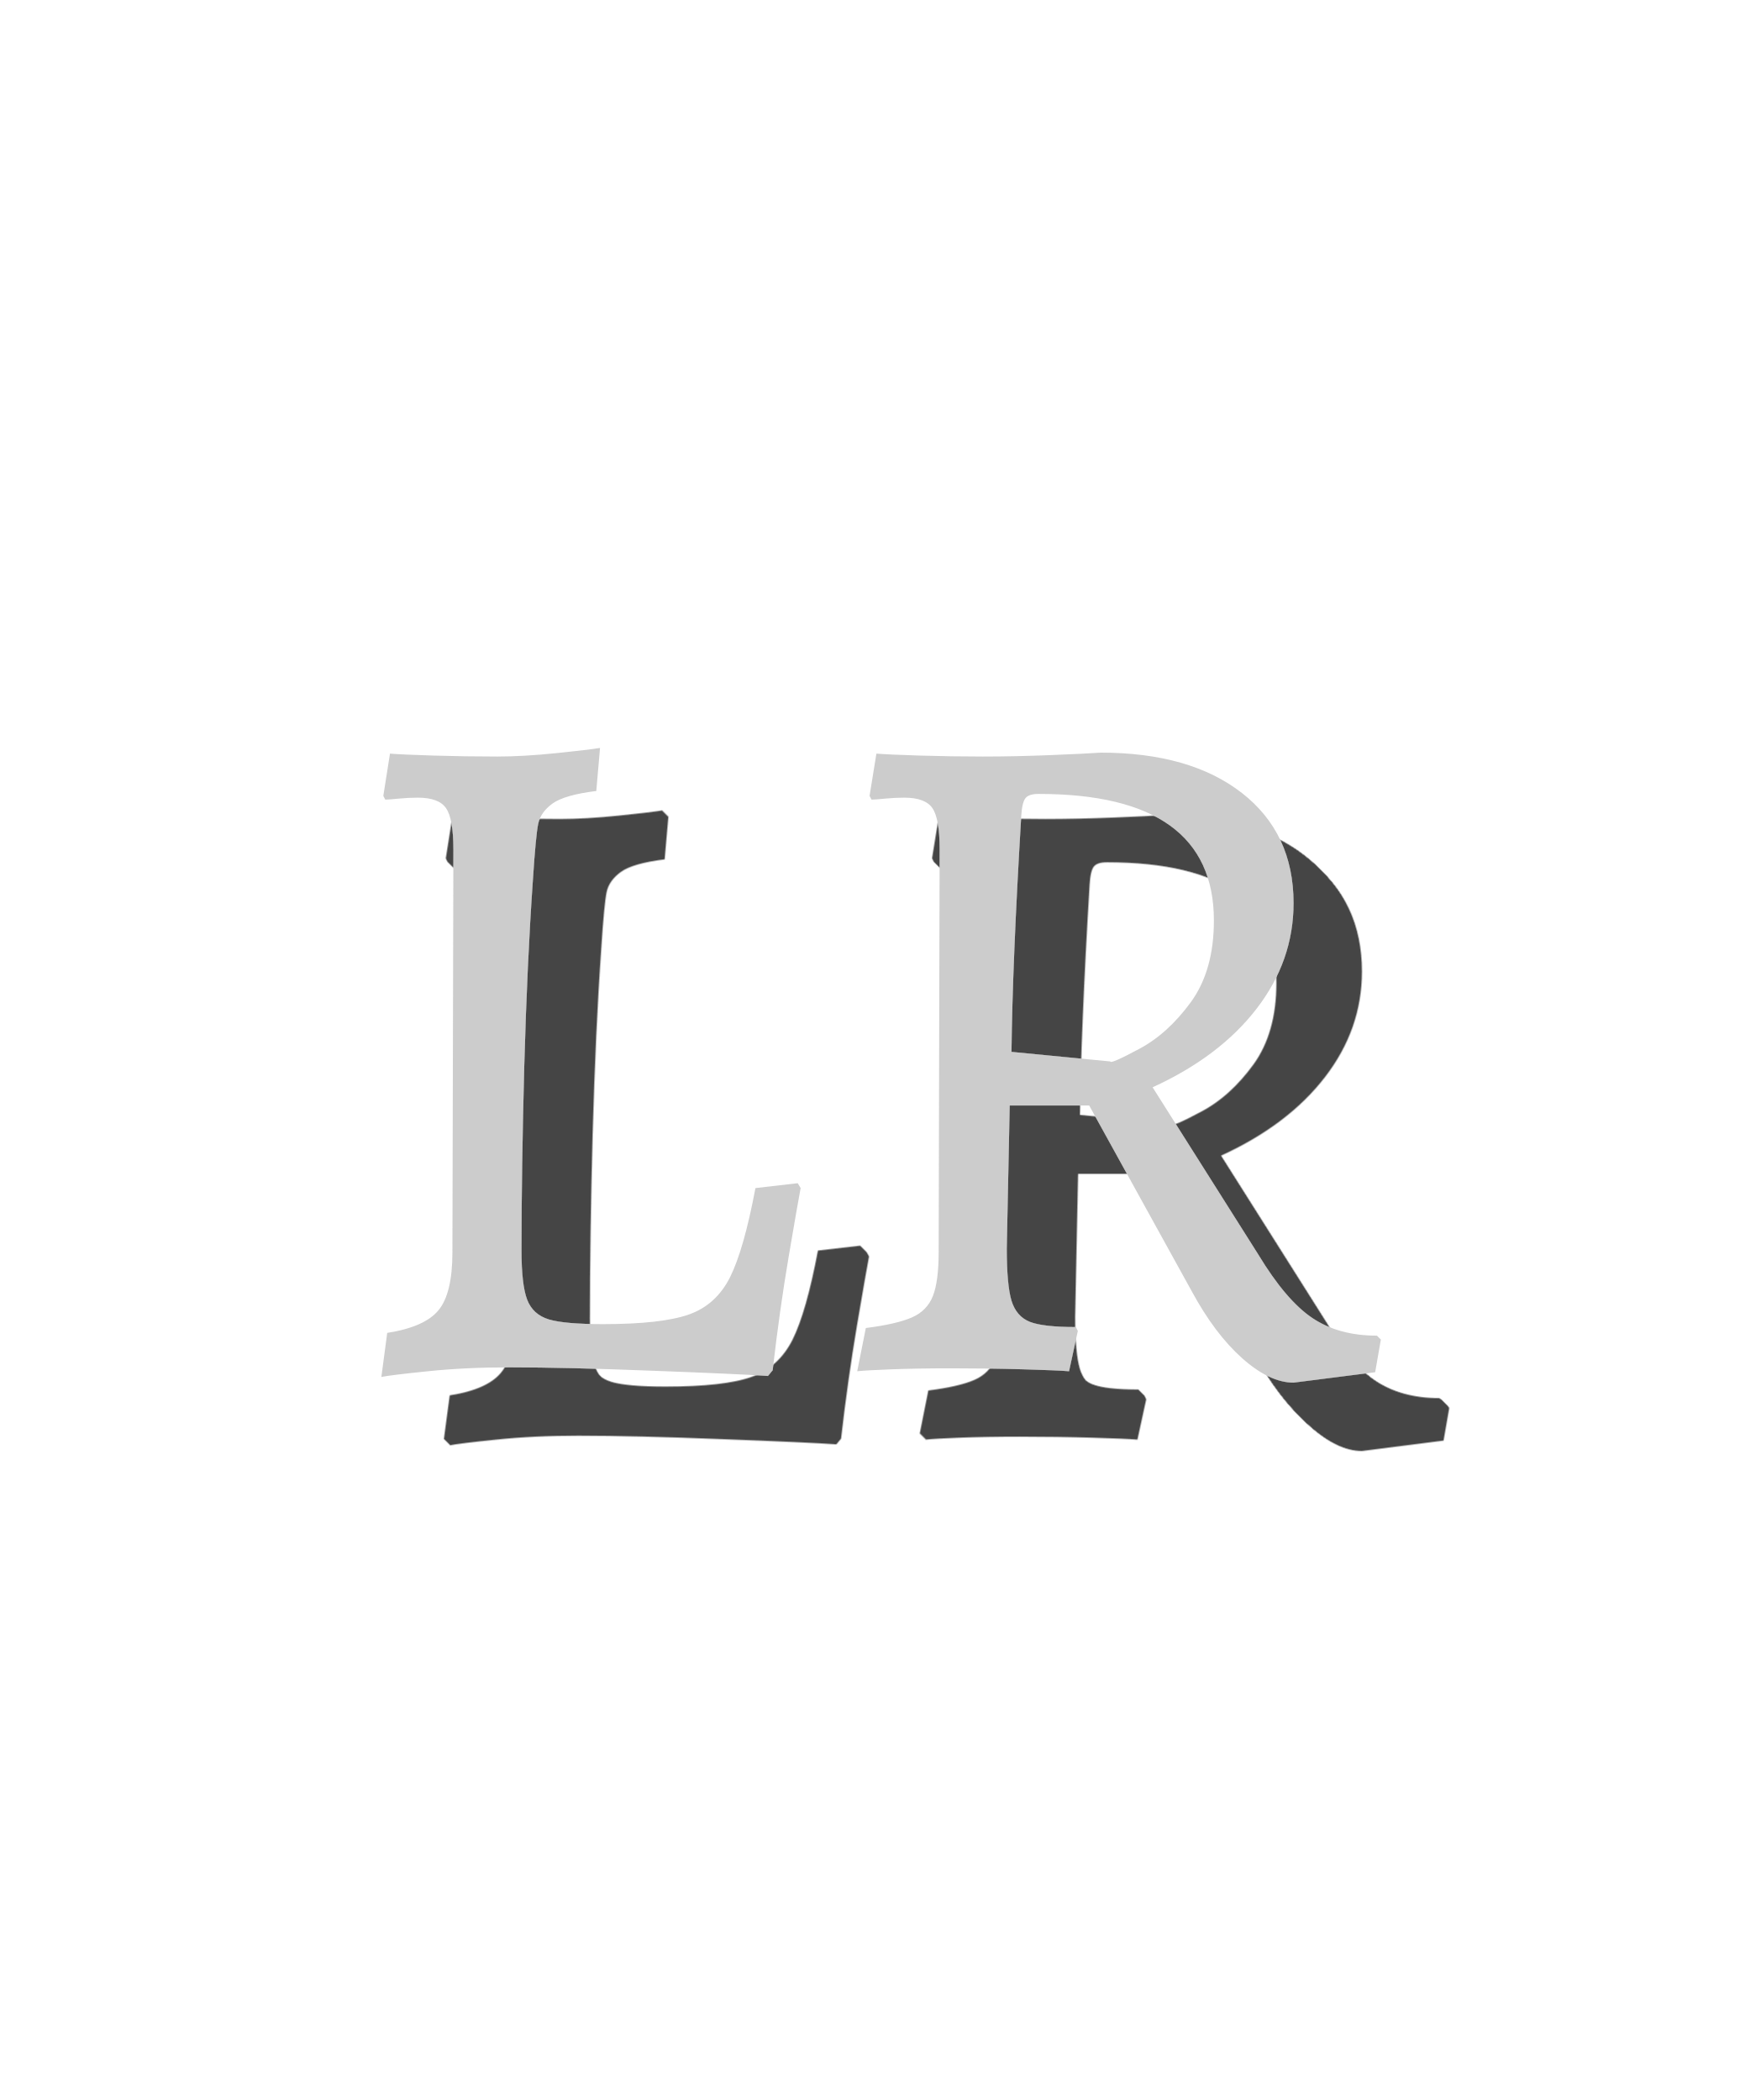
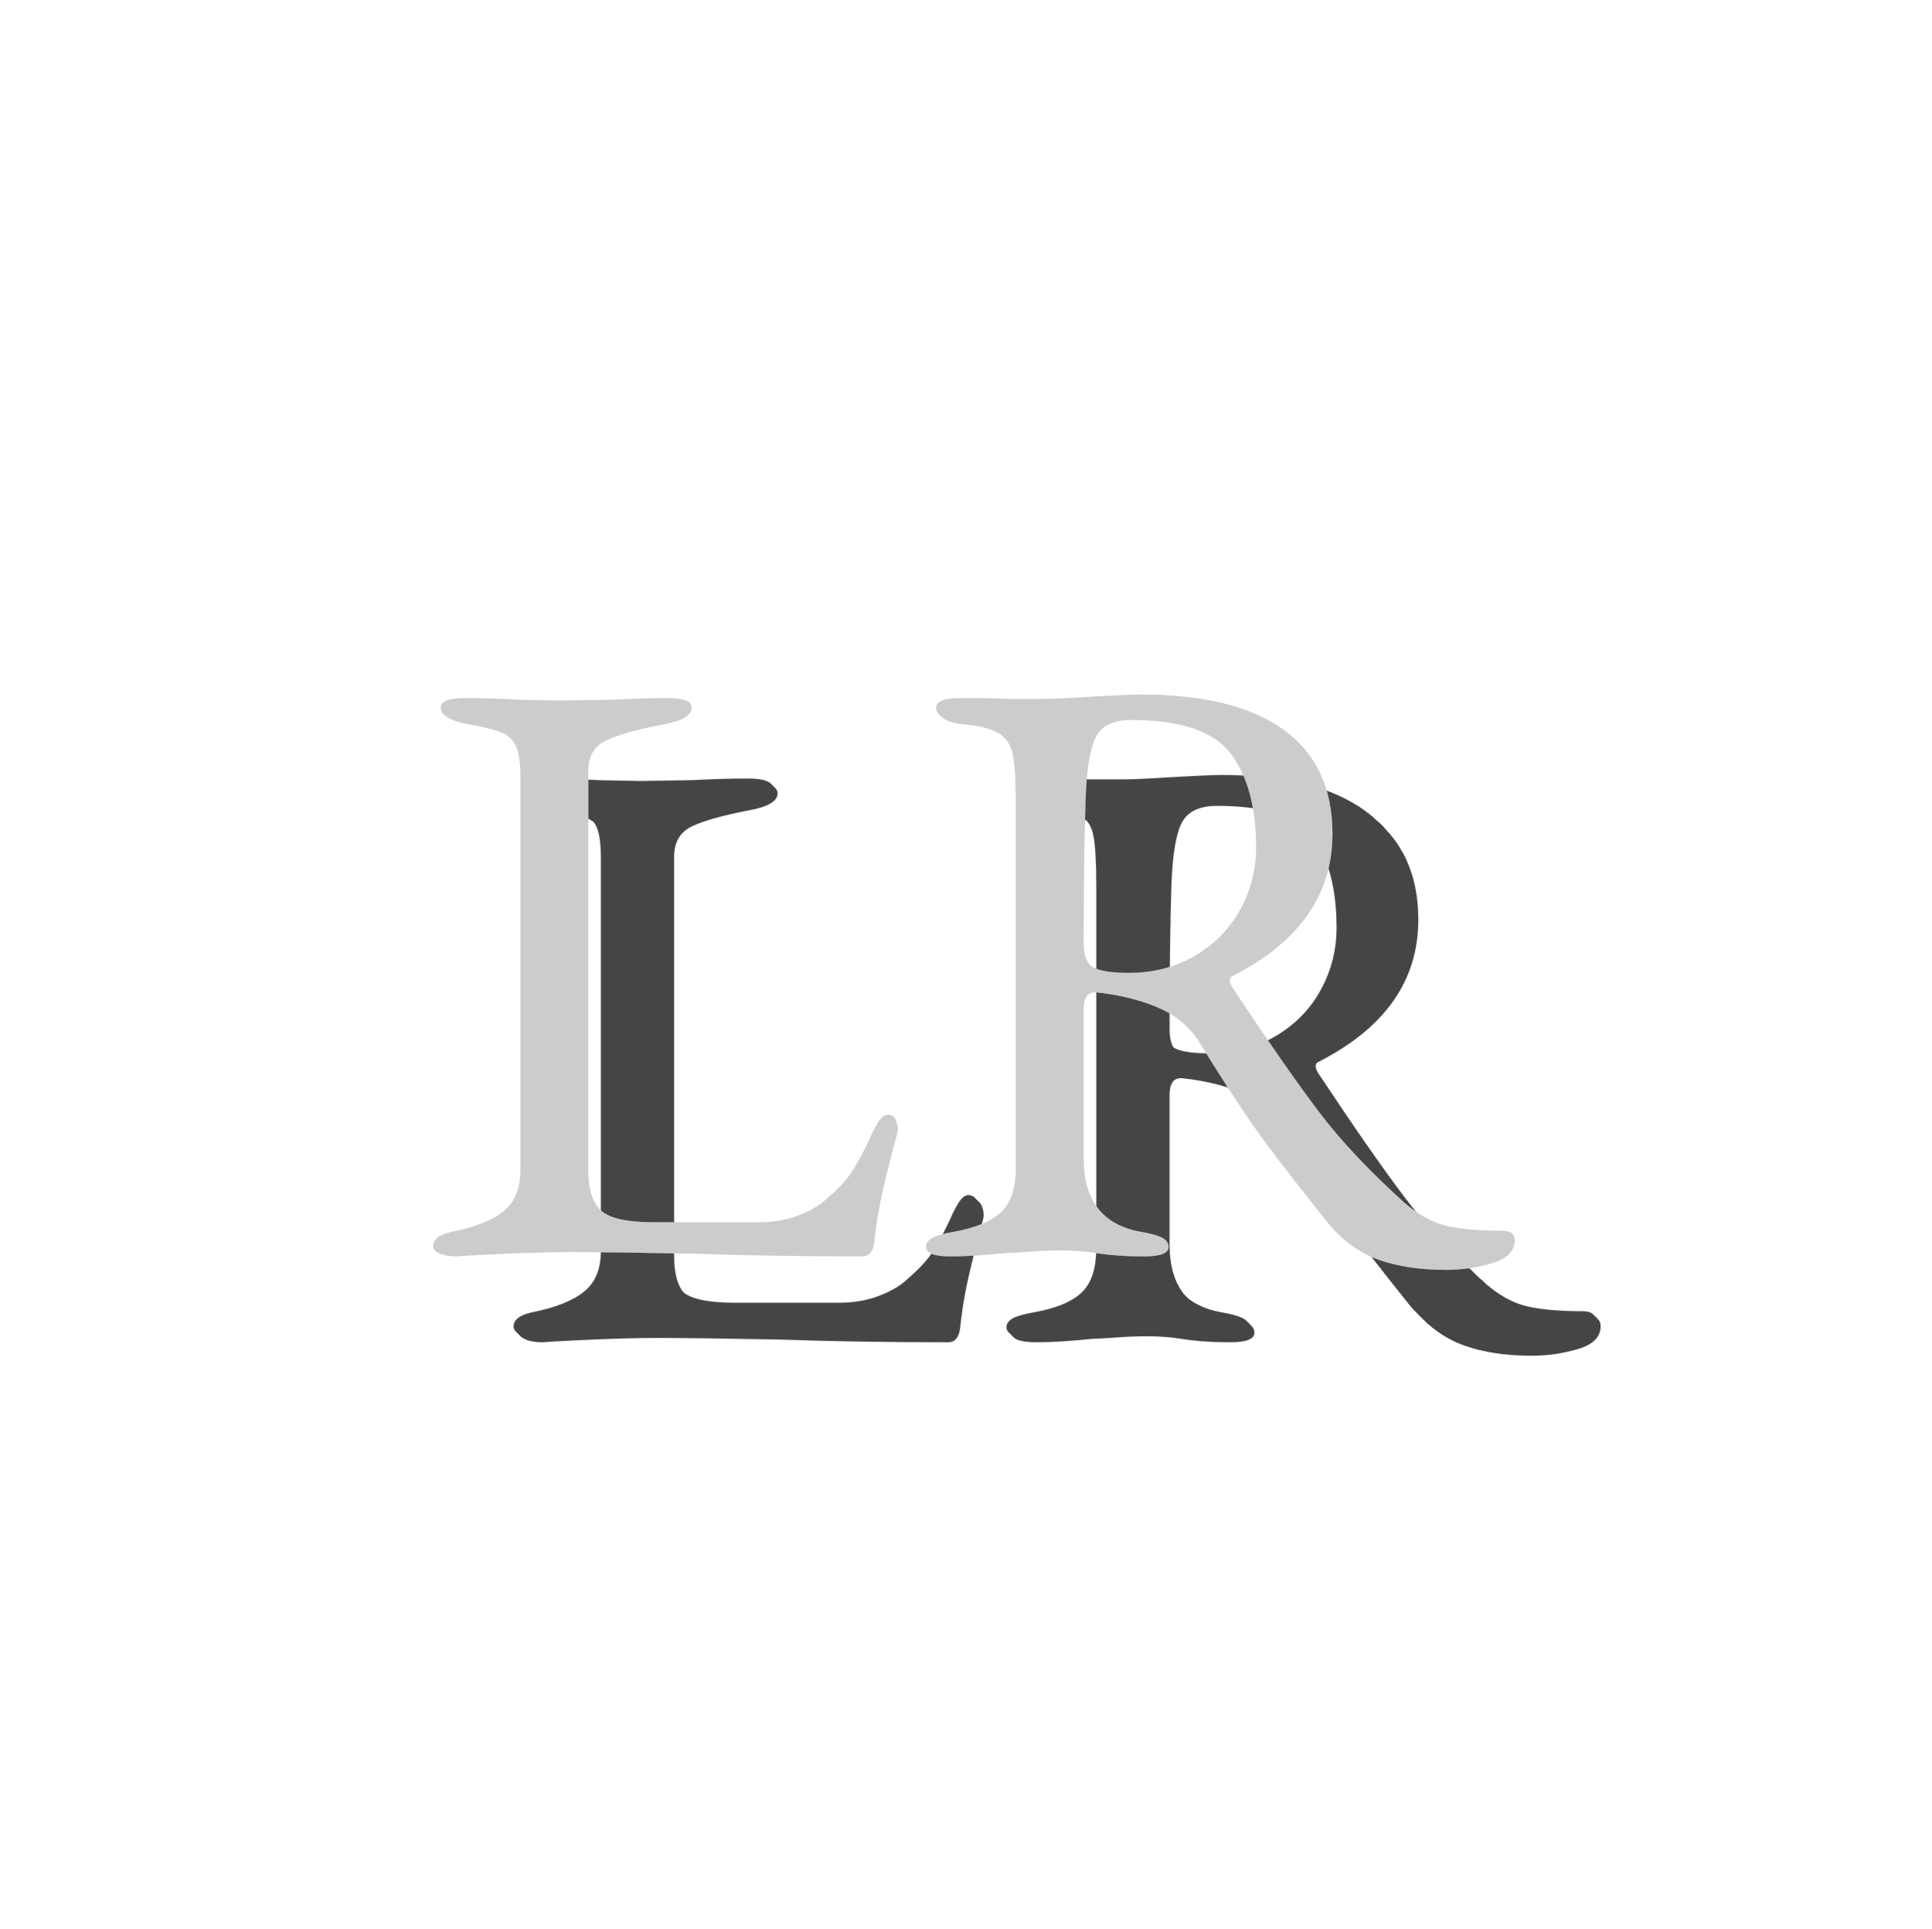
- <svg xmlns="http://www.w3.org/2000/svg" width="108.273px" height="129.2px" viewBox="195.863 10.4 108.273 129.2" style="background: rgba(0, 0, 0, 0);" preserveAspectRatio="xMidYMid">
+ <svg xmlns="http://www.w3.org/2000/svg" width="93.359px" height="93.2px" viewBox="203.32 28.4 93.359 93.2" style="background: rgba(0, 0, 0, 0);" preserveAspectRatio="xMidYMid">
  <defs>
    <filter id="editing-extrusion" x="-100%" y="-100%" width="300%" height="300%">
-       <feFlood result="color1" flood-color="#444444" />
+       <feFlood result="color1" flood-color="#444" />
      <feConvolveMatrix order="8,8" divisor="1" kernelMatrix="1 0 0 0 0 0 0 0 0 1 0 0 0 0 0 0 0 0 1 0 0 0 0 0 0 0 0 1 0 0 0 0 0 0 0 0 1 0 0 0 0 0 0 0 0 1 0 0 0 0 0 0 0 0 1 0 0 0 0 0 0 0 0 1" in="SourceAlpha" result="extrude" />
      <feComposite in="color1" in2="extrude" result="comp-extrude" operator="in" />
      <feOffset dx="4" dy="4" in="comp-extrude" result="offset-extrude" />
      <feMerge>
        <feMergeNode in="offset-extrude" />
        <feMergeNode in="SourceGraphic" />
      </feMerge>
    </filter>
  </defs>
  <g filter="url(#editing-extrusion)">
-     <g transform="translate(215.3113, 94.525)">
-       <path d="M4.01 0.59L4.37-2.12L4.37-2.12Q6.67-2.48 7.52-3.51L7.52-3.51L7.52-3.51Q8.38-4.54 8.38-7.08L8.38-7.08L8.44-31.86L8.44-31.86Q8.44-33.75 7.99-34.40L7.99-34.40L7.99-34.40Q7.55-35.05 6.25-35.05L6.25-35.05L6.25-35.05Q5.66-35.05 5.07-34.99L5.07-34.99L5.07-34.99Q4.48-34.93 4.25-34.93L4.25-34.93L4.13-35.16L4.54-37.76L4.54-37.76Q5.25-37.70 7.20-37.64L7.20-37.64L7.20-37.64Q9.15-37.58 11.15-37.58L11.15-37.58L11.15-37.58Q12.74-37.58 14.78-37.79L14.78-37.79L14.78-37.79Q16.82-38.00 17.46-38.11L17.46-38.11L17.23-35.46L17.23-35.46Q15.28-35.22 14.54-34.69L14.54-34.69L14.54-34.69Q13.81-34.16 13.66-33.45L13.66-33.45L13.66-33.45Q13.51-32.75 13.33-29.97L13.33-29.97L13.33-29.97Q12.98-24.96 12.80-18.53L12.80-18.53L12.80-18.53Q12.63-12.10 12.63-7.20L12.63-7.20L12.63-7.20Q12.63-5.07 12.98-4.16L12.98-4.16L12.98-4.16Q13.33-3.25 14.31-2.95L14.31-2.95L14.31-2.95Q15.28-2.66 17.64-2.66L17.64-2.66L17.64-2.66Q21.24-2.66 22.92-3.25L22.92-3.25L22.92-3.25Q24.60-3.84 25.46-5.55L25.46-5.55L25.46-5.55Q26.31-7.26 27.02-11.03L27.02-11.03L29.62-11.33L29.80-11.03L29.80-11.03Q29.62-10.09 29.06-6.79L29.06-6.79L29.06-6.79Q28.50-3.48 28.08 0.18L28.08 0.18L27.79 0.53L27.79 0.53Q26.08 0.41 20.74 0.21L20.74 0.21L20.74 0.21Q15.40 0 11.92 0L11.92 0L11.92 0Q9.15 0 6.87 0.24L6.87 0.24L6.87 0.24Q4.60 0.47 4.01 0.59L4.01 0.59ZM60.12 0.94L60.12 0.94Q58.65 0.94 56.96-0.56L56.96-0.56L56.96-0.56Q55.28-2.06 53.87-4.66L53.87-4.66L47.55-16.11L42.66-16.11L42.48-7.32L42.48-7.32Q42.48-5.07 42.77-4.10L42.77-4.10L42.77-4.10Q43.07-3.13 43.90-2.80L43.90-2.80L43.90-2.80Q44.72-2.48 46.73-2.48L46.73-2.48L46.85-2.24L46.31 0.24L46.31 0.24Q45.61 0.18 43.48 0.12L43.48 0.12L43.48 0.12Q41.36 0.06 39.06 0.06L39.06 0.06L39.06 0.06Q36.99 0.06 35.40 0.12L35.40 0.12L35.40 0.12Q33.81 0.18 33.28 0.24L33.28 0.24L33.81-2.42L33.81-2.42Q35.70-2.66 36.64-3.07L36.64-3.07L36.64-3.07Q37.58-3.48 37.94-4.40L37.94-4.40L37.94-4.40Q38.29-5.31 38.29-7.08L38.29-7.08L38.35-31.86L38.35-31.86Q38.35-33.75 37.91-34.40L37.91-34.40L37.91-34.40Q37.47-35.05 36.17-35.05L36.17-35.05L36.17-35.05Q35.58-35.05 34.99-34.99L34.99-34.99L34.99-34.99Q34.40-34.93 34.16-34.93L34.16-34.93L34.04-35.16L34.46-37.76L34.46-37.76Q35.16-37.70 37.11-37.64L37.11-37.64L37.11-37.64Q39.06-37.58 41.01-37.58L41.01-37.58L41.01-37.58Q43.01-37.58 45.22-37.67L45.22-37.67L45.22-37.67Q47.44-37.76 48.26-37.82L48.26-37.82L48.26-37.82Q53.75-37.82 56.94-35.34L56.94-35.34L56.94-35.34Q60.12-32.86 60.12-28.56L60.12-28.56L60.12-28.56Q60.12-25.02 57.85-22.07L57.85-22.07L57.85-22.07Q55.58-19.12 51.45-17.23L51.45-17.23L57.94-6.96L57.94-6.96Q59.65-4.13 61.27-3.04L61.27-3.04L61.27-3.04Q62.89-1.95 65.25-1.95L65.25-1.95L65.49-1.71L65.14 0.30L60.12 0.94ZM48.85-18.82L48.85-18.82Q48.85-18.64 50.62-19.59L50.62-19.59L50.62-19.59Q52.39-20.53 53.81-22.48L53.81-22.48L53.81-22.48Q55.22-24.43 55.22-27.49L55.22-27.49L55.22-27.49Q55.22-35.28 44.43-35.28L44.43-35.28L44.43-35.28Q43.84-35.28 43.63-35.02L43.63-35.02L43.63-35.02Q43.42-34.75 43.37-33.93L43.37-33.93L43.37-33.93Q42.83-24.90 42.77-19.41L42.77-19.41L48.85-18.82Z" fill="#ccc" />
+     <g transform="translate(223.1375, 88.9)">
+       <path d="M2.25 0.21L2.25 0.21Q1.72 0.21 1.41 0.06L1.41 0.06L1.41 0.06Q1.11-0.08 1.11-0.29L1.11-0.29L1.11-0.29Q1.11-0.78 2.01-0.98L2.01-0.98L2.01-0.98Q3.69-1.31 4.51-1.97L4.51-1.97L4.51-1.97Q5.33-2.62 5.33-3.94L5.33-3.94L5.33-22.96L5.33-22.96Q5.33-23.94 5.13-24.42L5.13-24.42L5.13-24.42Q4.92-24.89 4.45-25.09L4.45-25.09L4.45-25.09Q3.98-25.30 2.83-25.50L2.83-25.50L2.83-25.50Q1.48-25.75 1.48-26.32L1.48-26.32L1.48-26.32Q1.48-26.77 2.67-26.77L2.67-26.77L2.67-26.77Q3.90-26.77 5.21-26.69L5.21-26.69L7.26-26.65L9.72-26.69L9.72-26.69Q11.28-26.77 12.42-26.77L12.42-26.77L12.42-26.77Q13.61-26.77 13.61-26.32L13.61-26.32L13.61-26.32Q13.61-25.75 12.26-25.50L12.26-25.50L12.26-25.50Q10.33-25.13 9.47-24.72L9.47-24.72L9.47-24.72Q8.61-24.31 8.61-23.25L8.61-23.25L8.61-3.94L8.61-3.94Q8.61-2.58 9.22-2.01L9.22-2.01L9.22-2.01Q9.84-1.44 11.77-1.44L11.77-1.44L16.85-1.44L16.85-1.44Q17.88-1.44 18.74-1.76L18.74-1.76L18.74-1.76Q19.60-2.09 20.05-2.50L20.05-2.50L20.05-2.50Q20.87-3.20 21.26-3.75L21.26-3.75L21.26-3.75Q21.65-4.31 22.18-5.41L22.18-5.41L22.18-5.41Q22.35-5.82 22.59-6.23L22.59-6.23L22.59-6.23Q22.84-6.64 23.08-6.64L23.08-6.64L23.08-6.64Q23.33-6.64 23.45-6.42L23.45-6.42L23.45-6.42Q23.57-6.19 23.57-5.90L23.57-5.90L23.53-5.70L23.53-5.70Q23.00-3.73 22.78-2.69L22.78-2.69L22.78-2.69Q22.55-1.64 22.43-0.49L22.43-0.49L22.43-0.49Q22.35 0.21 21.85 0.21L21.85 0.21L21.85 0.21Q17.47 0.21 13.78 0.08L13.78 0.08L13.78 0.08Q9.59 0 7.79 0L7.79 0L7.79 0Q6.52 0 4.67 0.08L4.67 0.08L4.67 0.08Q2.83 0.16 2.25 0.21L2.25 0.21ZM50.06 0.86L50.06 0.86Q48.18 0.86 46.80 0.37L46.80 0.37L46.80 0.37Q45.43-0.12 44.40-1.35L44.40-1.35L44.40-1.35Q42.52-3.69 41.29-5.35L41.29-5.35L41.29-5.35Q40.06-7.01 38.17-10.09L38.17-10.09L38.17-10.09Q37.56-11.11 36.41-11.69L36.41-11.69L36.41-11.69Q35.06-12.34 33.17-12.55L33.17-12.55L33.09-12.55L33.09-12.55Q32.55-12.55 32.55-11.73L32.55-11.73L32.55-4.51L32.55-4.51Q32.55-1.48 35.30-0.98L35.30-0.98L35.30-0.98Q36.00-0.86 36.33-0.70L36.33-0.70L36.33-0.70Q36.65-0.53 36.65-0.25L36.65-0.25L36.65-0.25Q36.65 0.21 35.47 0.21L35.47 0.21L35.47 0.21Q34.15 0.21 33.09 0.04L33.09 0.04L33.09 0.04Q32.35-0.08 31.45-0.08L31.45-0.08L31.45-0.08Q30.71-0.08 29.95-0.02L29.95-0.02L29.95-0.02Q29.19 0.04 28.86 0.04L28.86 0.04L28.86 0.04Q27.22 0.21 26.12 0.21L26.12 0.21L26.12 0.21Q24.93 0.21 24.93-0.25L24.93-0.25L24.93-0.25Q24.93-0.53 25.26-0.70L25.26-0.70L25.26-0.70Q25.58-0.86 26.28-0.98L26.28-0.98L26.28-0.98Q27.88-1.27 28.58-1.95L28.58-1.95L28.58-1.95Q29.27-2.62 29.27-4.10L29.27-4.10L29.27-21.57L29.27-21.57Q29.27-23.29 29.13-24.01L29.13-24.01L29.13-24.01Q28.99-24.72 28.47-25.05L28.47-25.05L28.47-25.05Q27.96-25.38 26.77-25.50L26.77-25.50L26.77-25.50Q26.12-25.54 25.77-25.79L25.77-25.79L25.77-25.79Q25.42-26.04 25.42-26.32L25.42-26.32L25.42-26.32Q25.42-26.77 26.61-26.77L26.61-26.77L26.61-26.77Q28.37-26.77 28.91-26.73L28.91-26.73L30.63-26.73L30.63-26.73Q31.24-26.73 32.47-26.81L32.47-26.81L32.47-26.81Q34.69-26.94 35.34-26.94L35.34-26.94L35.34-26.94Q39.85-26.94 42.21-25.24L42.21-25.24L42.21-25.24Q44.57-23.53 44.57-20.21L44.57-20.21L44.57-20.21Q44.57-15.79 39.73-13.33L39.73-13.33L39.73-13.33Q39.61-13.28 39.61-13.12L39.61-13.12L39.61-13.12Q39.61-13.00 39.73-12.79L39.73-12.79L39.73-12.79Q42.31-8.90 43.89-6.81L43.89-6.81L43.89-6.81Q45.47-4.71 48.05-2.38L48.05-2.38L48.05-2.38Q49.04-1.52 50.06-1.27L50.06-1.27L50.06-1.27Q51.09-1.03 52.77-1.03L52.77-1.03L52.77-1.03Q53.38-1.03 53.38-0.57L53.38-0.57L53.38-0.57Q53.38 0.21 52.30 0.53L52.30 0.53L52.30 0.53Q51.21 0.86 50.06 0.86L50.06 0.86ZM34.73-13.49L34.73-13.49Q36.53-13.49 37.95-14.33L37.95-14.33L37.95-14.33Q39.36-15.17 40.12-16.56L40.12-16.56L40.12-16.56Q40.88-17.96 40.88-19.56L40.88-19.56L40.88-19.56Q40.88-22.47 39.65-24.09L39.65-24.09L39.65-24.09Q38.42-25.71 34.85-25.71L34.85-25.71L34.85-25.71Q33.58-25.71 33.15-24.91L33.15-24.91L33.15-24.91Q32.72-24.11 32.64-21.89L32.64-21.89L32.64-21.89Q32.55-19.11 32.55-14.92L32.55-14.92L32.55-14.92Q32.55-13.98 33.05-13.74L33.05-13.74L33.05-13.74Q33.54-13.49 34.73-13.49L34.73-13.49Z" fill="#ccc" />
    </g>
  </g>
  <style>text {
  font-size: 64px;
  font-family: Arial Black;
  dominant-baseline: central;
  text-anchor: middle;
}</style>
</svg>
